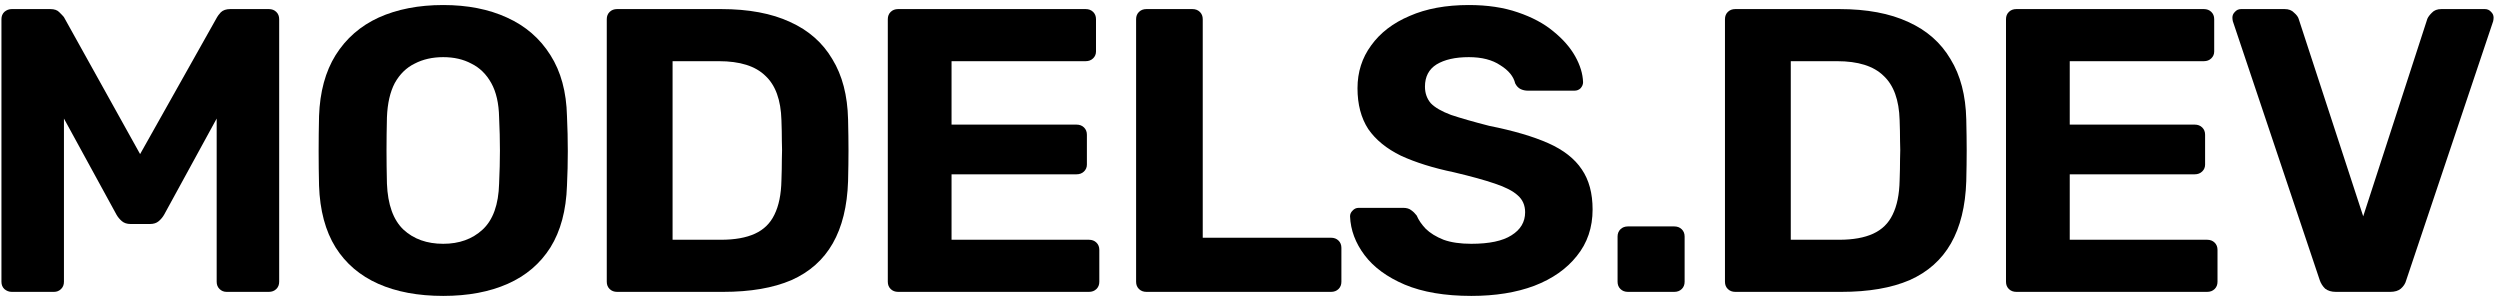
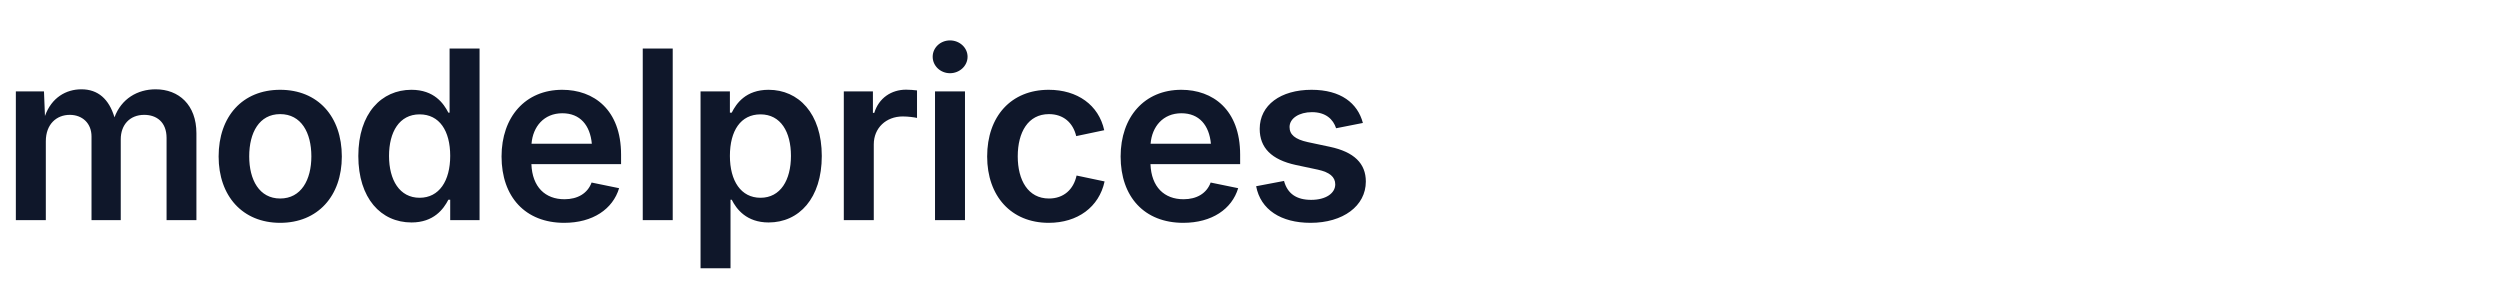
<svg xmlns="http://www.w3.org/2000/svg" width="318" height="38" viewBox="0 0 318 38" fill="none">
-   <path d="M1.5 37.126C1.149 37.126 0.833 37.006 0.553 36.766C0.307 36.527 0.184 36.218 0.184 35.841V2.439C0.184 2.062 0.307 1.753 0.553 1.514C0.833 1.274 1.149 1.154 1.5 1.154H6.397C6.923 1.154 7.309 1.291 7.555 1.565C7.836 1.839 8.029 2.045 8.134 2.182L17.821 19.602L27.614 2.182C27.684 2.045 27.842 1.839 28.088 1.565C28.369 1.291 28.772 1.154 29.299 1.154H34.195C34.581 1.154 34.897 1.274 35.143 1.514C35.389 1.753 35.511 2.062 35.511 2.439V35.841C35.511 36.218 35.389 36.527 35.143 36.766C34.897 37.006 34.581 37.126 34.195 37.126H28.825C28.474 37.126 28.176 37.006 27.93 36.766C27.684 36.527 27.561 36.218 27.561 35.841V15.08L20.875 27.311C20.7 27.619 20.471 27.893 20.191 28.133C19.91 28.373 19.541 28.493 19.085 28.493H16.61C16.154 28.493 15.786 28.373 15.505 28.133C15.224 27.893 14.996 27.619 14.82 27.311L8.134 15.08V35.841C8.134 36.218 8.011 36.527 7.765 36.766C7.52 37.006 7.221 37.126 6.87 37.126H1.5Z" fill="black" />
-   <path d="M56.378 37.64C53.184 37.64 50.429 37.126 48.112 36.098C45.796 35.071 43.988 33.529 42.689 31.473C41.391 29.384 40.689 26.763 40.583 23.611C40.548 22.138 40.531 20.682 40.531 19.243C40.531 17.77 40.548 16.279 40.583 14.772C40.689 11.689 41.391 9.102 42.689 7.012C44.023 4.888 45.848 3.295 48.165 2.233C50.517 1.171 53.254 0.64 56.378 0.64C59.467 0.64 62.169 1.171 64.486 2.233C66.838 3.295 68.68 4.888 70.014 7.012C71.348 9.102 72.05 11.689 72.12 14.772C72.19 16.279 72.225 17.77 72.225 19.243C72.225 20.682 72.19 22.138 72.12 23.611C72.015 26.763 71.313 29.384 70.014 31.473C68.716 33.529 66.908 35.071 64.591 36.098C62.275 37.126 59.537 37.64 56.378 37.64ZM56.378 31.011C58.414 31.011 60.081 30.411 61.38 29.212C62.714 27.979 63.416 26.026 63.486 23.354C63.556 21.846 63.591 20.442 63.591 19.14C63.591 17.804 63.556 16.399 63.486 14.926C63.451 13.145 63.117 11.689 62.485 10.558C61.854 9.428 61.011 8.605 59.958 8.091C58.94 7.543 57.747 7.269 56.378 7.269C55.009 7.269 53.798 7.543 52.745 8.091C51.692 8.605 50.85 9.428 50.218 10.558C49.621 11.689 49.288 13.145 49.218 14.926C49.183 16.399 49.165 17.804 49.165 19.14C49.165 20.442 49.183 21.846 49.218 23.354C49.323 26.026 50.025 27.979 51.324 29.212C52.623 30.411 54.307 31.011 56.378 31.011Z" fill="black" />
-   <path d="M78.497 37.126C78.111 37.126 77.795 37.006 77.55 36.766C77.304 36.527 77.181 36.218 77.181 35.841V2.439C77.181 2.062 77.304 1.753 77.55 1.514C77.795 1.274 78.111 1.154 78.497 1.154H91.712C95.222 1.154 98.153 1.702 100.505 2.798C102.856 3.86 104.646 5.436 105.875 7.526C107.138 9.582 107.805 12.134 107.875 15.183C107.911 16.691 107.928 18.009 107.928 19.14C107.928 20.271 107.911 21.572 107.875 23.046C107.77 26.232 107.121 28.87 105.927 30.959C104.734 33.049 102.979 34.608 100.663 35.636C98.346 36.629 95.45 37.126 91.975 37.126H78.497ZM85.552 30.497H91.712C93.467 30.497 94.906 30.24 96.029 29.726C97.153 29.212 97.977 28.407 98.504 27.311C99.066 26.18 99.364 24.724 99.399 22.943C99.434 21.949 99.452 21.058 99.452 20.271C99.487 19.483 99.487 18.695 99.452 17.907C99.452 17.119 99.434 16.245 99.399 15.286C99.329 12.716 98.644 10.832 97.346 9.633C96.082 8.4 94.117 7.783 91.449 7.783H85.552V30.497Z" fill="black" />
-   <path d="M114.245 37.126C113.859 37.126 113.543 37.006 113.297 36.766C113.052 36.527 112.929 36.218 112.929 35.841V2.439C112.929 2.062 113.052 1.753 113.297 1.514C113.543 1.274 113.859 1.154 114.245 1.154H138.095C138.481 1.154 138.797 1.274 139.043 1.514C139.288 1.753 139.411 2.062 139.411 2.439V6.55C139.411 6.892 139.288 7.184 139.043 7.423C138.797 7.663 138.481 7.783 138.095 7.783H121.037V15.851H136.937C137.323 15.851 137.639 15.971 137.885 16.211C138.13 16.451 138.253 16.759 138.253 17.136V20.939C138.253 21.281 138.13 21.572 137.885 21.812C137.639 22.052 137.323 22.172 136.937 22.172H121.037V30.497H138.516C138.902 30.497 139.218 30.617 139.464 30.857C139.71 31.096 139.833 31.405 139.833 31.782V35.841C139.833 36.218 139.71 36.527 139.464 36.766C139.218 37.006 138.902 37.126 138.516 37.126H114.245Z" fill="black" />
-   <path d="M145.828 37.126C145.442 37.126 145.126 37.006 144.881 36.766C144.635 36.527 144.512 36.218 144.512 35.841V2.439C144.512 2.062 144.635 1.753 144.881 1.514C145.126 1.274 145.442 1.154 145.828 1.154H151.672C152.058 1.154 152.374 1.274 152.62 1.514C152.866 1.753 152.989 2.062 152.989 2.439V30.24H169.31C169.696 30.24 170.012 30.36 170.257 30.6C170.503 30.84 170.626 31.148 170.626 31.525V35.841C170.626 36.218 170.503 36.527 170.257 36.766C170.012 37.006 169.696 37.126 169.31 37.126H145.828Z" fill="black" />
-   <path d="M187.152 37.64C183.783 37.64 180.957 37.16 178.676 36.201C176.429 35.242 174.727 33.991 173.569 32.45C172.41 30.908 171.796 29.264 171.726 27.516C171.726 27.242 171.831 27.003 172.042 26.797C172.252 26.557 172.516 26.437 172.832 26.437H178.465C178.921 26.437 179.272 26.54 179.518 26.746C179.764 26.917 179.992 27.14 180.202 27.414C180.448 27.996 180.834 28.561 181.361 29.11C181.922 29.658 182.677 30.12 183.625 30.497C184.572 30.84 185.748 31.011 187.152 31.011C189.433 31.011 191.136 30.651 192.259 29.932C193.417 29.212 193.996 28.236 193.996 27.003C193.996 26.112 193.681 25.392 193.049 24.844C192.452 24.296 191.487 23.799 190.153 23.354C188.854 22.909 187.117 22.429 184.941 21.915C182.308 21.367 180.062 20.665 178.202 19.808C176.377 18.917 174.99 17.787 174.042 16.416C173.13 15.012 172.674 13.282 172.674 11.226C172.674 9.171 173.253 7.355 174.411 5.779C175.569 4.169 177.201 2.918 179.307 2.028C181.413 1.103 183.923 0.64 186.836 0.64C189.188 0.64 191.259 0.948 193.049 1.565C194.874 2.182 196.383 2.987 197.577 3.98C198.805 4.974 199.735 6.036 200.367 7.166C200.999 8.297 201.332 9.393 201.367 10.455C201.367 10.729 201.262 10.986 201.051 11.226C200.841 11.432 200.578 11.534 200.262 11.534H194.365C194.014 11.534 193.698 11.466 193.417 11.329C193.136 11.192 192.908 10.952 192.733 10.61C192.522 9.719 191.89 8.948 190.837 8.297C189.82 7.612 188.486 7.269 186.836 7.269C185.116 7.269 183.747 7.578 182.73 8.194C181.747 8.811 181.255 9.753 181.255 11.021C181.255 11.843 181.501 12.545 181.992 13.127C182.519 13.676 183.379 14.172 184.572 14.618C185.801 15.029 187.415 15.491 189.416 16.005C192.505 16.622 195.014 17.358 196.945 18.215C198.875 19.072 200.297 20.185 201.209 21.555C202.122 22.891 202.578 24.587 202.578 26.643C202.578 28.938 201.911 30.908 200.578 32.553C199.279 34.197 197.471 35.465 195.155 36.355C192.873 37.212 190.206 37.64 187.152 37.64Z" fill="black" />
-   <path d="M207.071 37.126C206.685 37.126 206.369 37.006 206.124 36.766C205.878 36.527 205.755 36.218 205.755 35.841V30.086C205.755 29.709 205.878 29.401 206.124 29.161C206.369 28.921 206.685 28.801 207.071 28.801H212.968C213.354 28.801 213.67 28.921 213.916 29.161C214.162 29.401 214.284 29.709 214.284 30.086V35.841C214.284 36.218 214.162 36.527 213.916 36.766C213.67 37.006 213.354 37.126 212.968 37.126H207.071Z" fill="black" />
-   <path d="M220.732 37.126C220.346 37.126 220.03 37.006 219.784 36.766C219.538 36.527 219.416 36.218 219.416 35.841V2.439C219.416 2.062 219.538 1.753 219.784 1.514C220.03 1.274 220.346 1.154 220.732 1.154H233.947C237.457 1.154 240.387 1.702 242.739 2.798C245.091 3.86 246.881 5.436 248.109 7.526C249.373 9.582 250.04 12.134 250.11 15.183C250.145 16.691 250.163 18.009 250.163 19.14C250.163 20.271 250.145 21.572 250.11 23.046C250.005 26.232 249.355 28.87 248.162 30.959C246.969 33.049 245.214 34.608 242.897 35.636C240.58 36.629 237.685 37.126 234.21 37.126H220.732ZM227.787 30.497H233.947C235.702 30.497 237.141 30.24 238.264 29.726C239.387 29.212 240.212 28.407 240.738 27.311C241.3 26.18 241.598 24.724 241.633 22.943C241.669 21.949 241.686 21.058 241.686 20.271C241.721 19.483 241.721 18.695 241.686 17.907C241.686 17.119 241.669 16.245 241.633 15.286C241.563 12.716 240.879 10.832 239.58 9.633C238.317 8.4 236.351 7.783 233.683 7.783H227.787V30.497Z" fill="black" />
-   <path d="M256.48 37.126C256.094 37.126 255.778 37.006 255.532 36.766C255.286 36.527 255.163 36.218 255.163 35.841V2.439C255.163 2.062 255.286 1.753 255.532 1.514C255.778 1.274 256.094 1.154 256.48 1.154H280.33C280.716 1.154 281.032 1.274 281.277 1.514C281.523 1.753 281.646 2.062 281.646 2.439V6.55C281.646 6.892 281.523 7.184 281.277 7.423C281.032 7.663 280.716 7.783 280.33 7.783H263.271V15.851H279.171C279.557 15.851 279.873 15.971 280.119 16.211C280.365 16.451 280.488 16.759 280.488 17.136V20.939C280.488 21.281 280.365 21.572 280.119 21.812C279.873 22.052 279.557 22.172 279.171 22.172H263.271V30.497H280.751C281.137 30.497 281.453 30.617 281.699 30.857C281.944 31.096 282.067 31.405 282.067 31.782V35.841C282.067 36.218 281.944 36.527 281.699 36.766C281.453 37.006 281.137 37.126 280.751 37.126H256.48Z" fill="black" />
-   <path d="M297.125 37.126C296.563 37.126 296.107 36.989 295.756 36.715C295.44 36.407 295.212 36.047 295.071 35.636L284.015 2.696C283.98 2.524 283.962 2.37 283.962 2.233C283.962 1.959 284.068 1.719 284.278 1.514C284.489 1.274 284.752 1.154 285.068 1.154H290.596C291.123 1.154 291.526 1.308 291.807 1.616C292.123 1.89 292.316 2.147 292.386 2.387L300.6 27.516L308.76 2.387C308.865 2.147 309.058 1.89 309.339 1.616C309.62 1.308 310.024 1.154 310.55 1.154H316.078C316.394 1.154 316.657 1.274 316.868 1.514C317.079 1.719 317.184 1.959 317.184 2.233C317.184 2.37 317.166 2.524 317.131 2.696L306.075 35.636C305.97 36.047 305.742 36.407 305.391 36.715C305.075 36.989 304.618 37.126 304.022 37.126H297.125Z" fill="black" />
+   <text x="0" y="28" font-family="Rubik, system-ui, -apple-system, 'Segoe UI', sans-serif" font-size="30" font-weight="600" letter-spacing="-0.5" fill="#0f172a">modelprices</text>
</svg>
